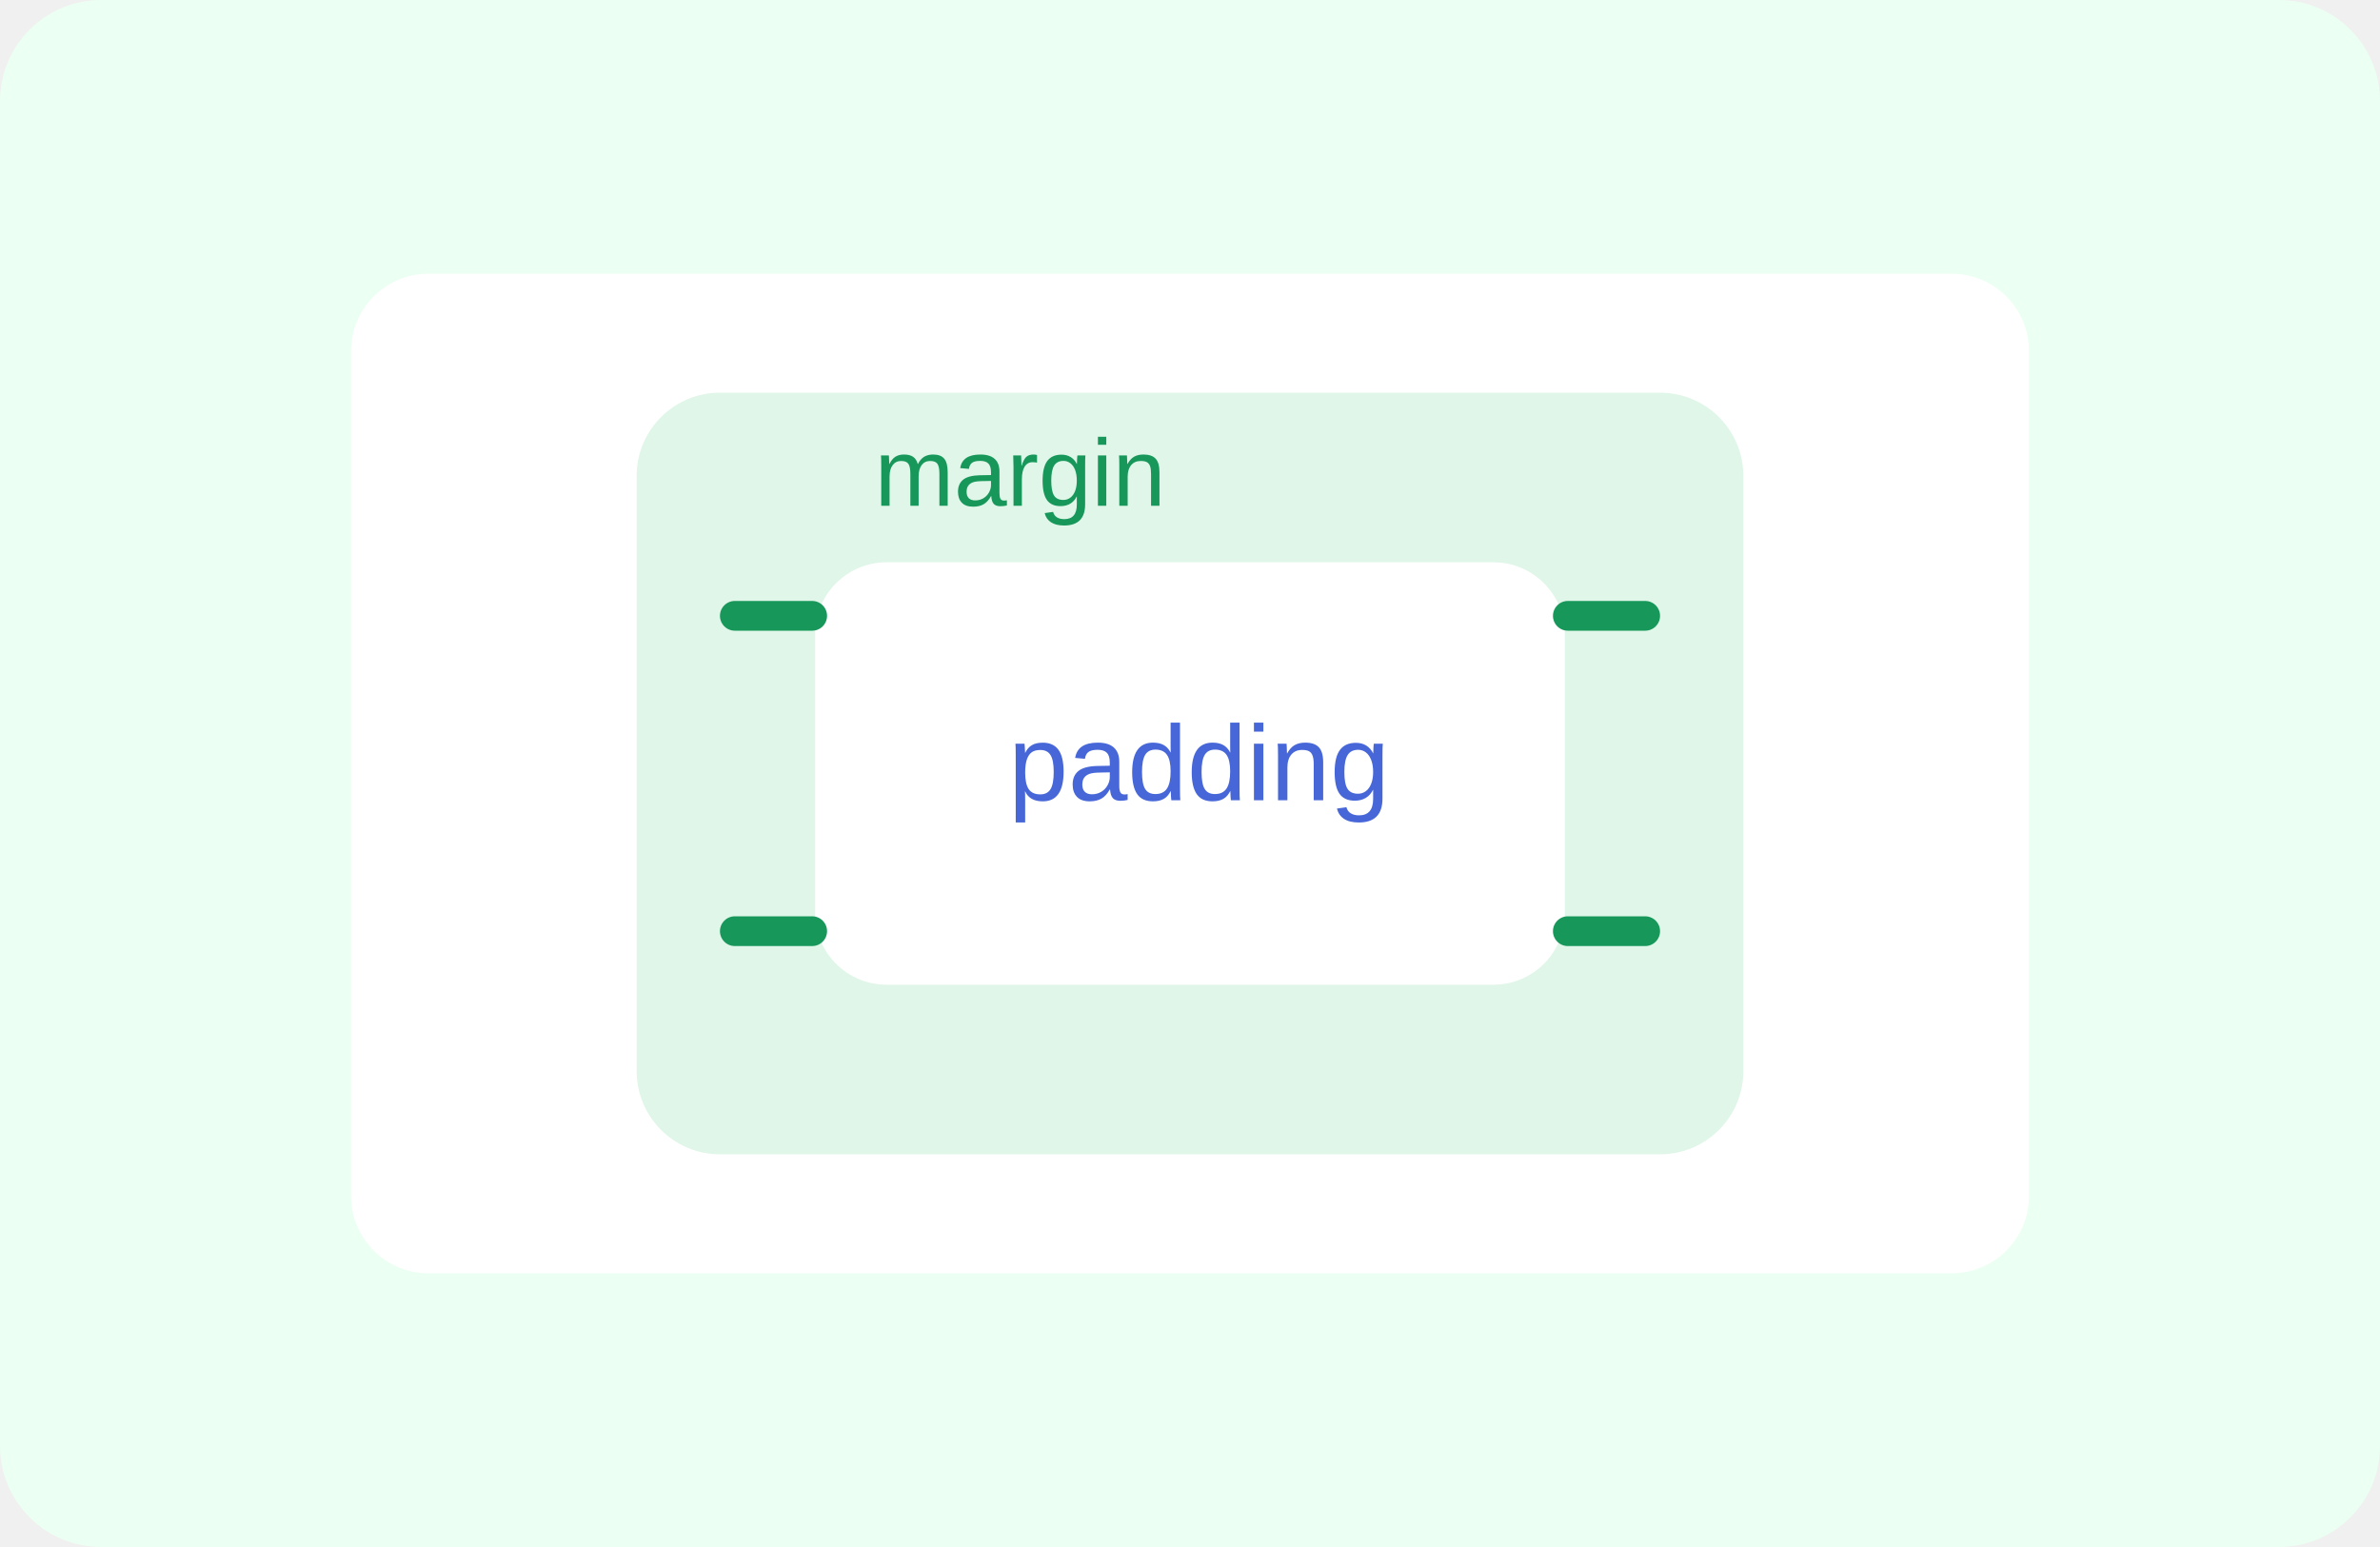
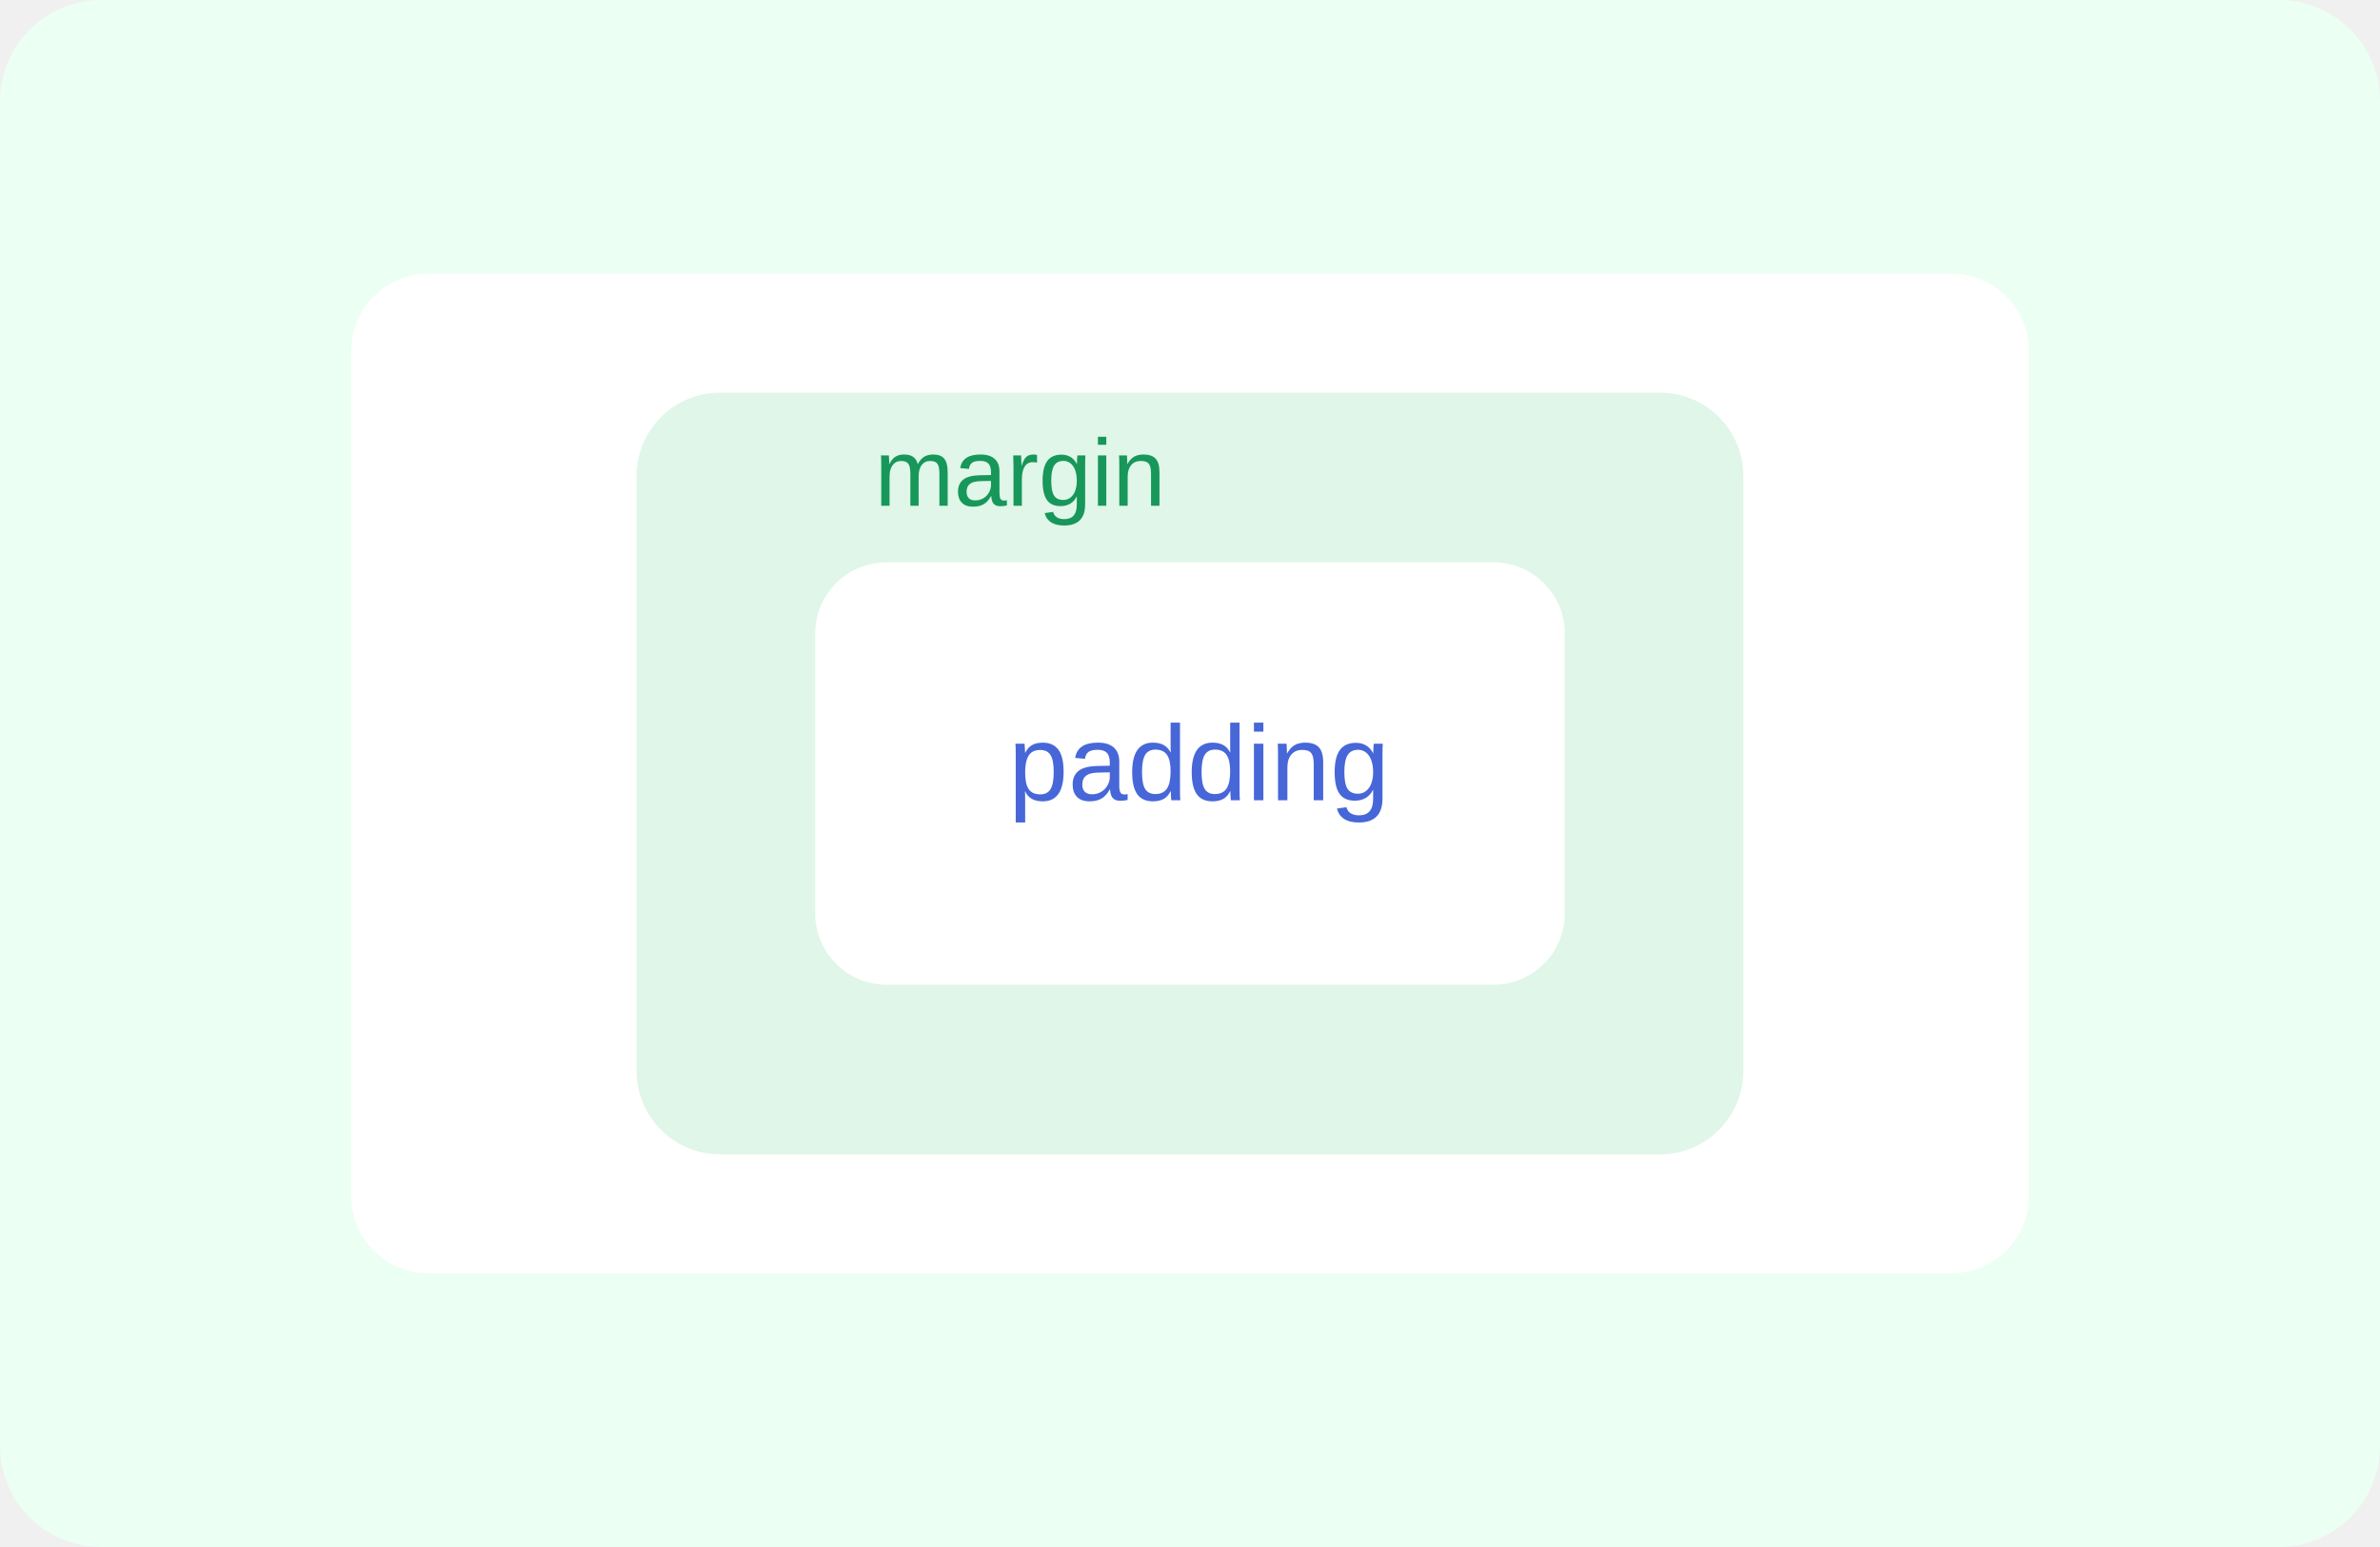
<svg xmlns="http://www.w3.org/2000/svg" viewBox="0 0 800 520">
  <rect width="800" height="520" rx="34" fill="#ebfff2" />
  <rect x="118" y="92" width="564" height="336" rx="26" fill="#ffffff" />
  <rect x="214" y="132" width="372" height="256" rx="28" fill="#dff6e8" />
  <rect x="274" y="189" width="252" height="142" rx="24" fill="#ffffff" />
  <text x="294" y="170" font-size="32" font-family="Arial" fill="#17975a">margin</text>
  <text x="339" y="269" font-size="36" font-family="Arial" fill="#4767d8">padding</text>
-   <path d="M247 207h26M247 313h26M527 207h26M527 313h26" stroke="#17975a" stroke-width="10" stroke-linecap="round" />
</svg>
